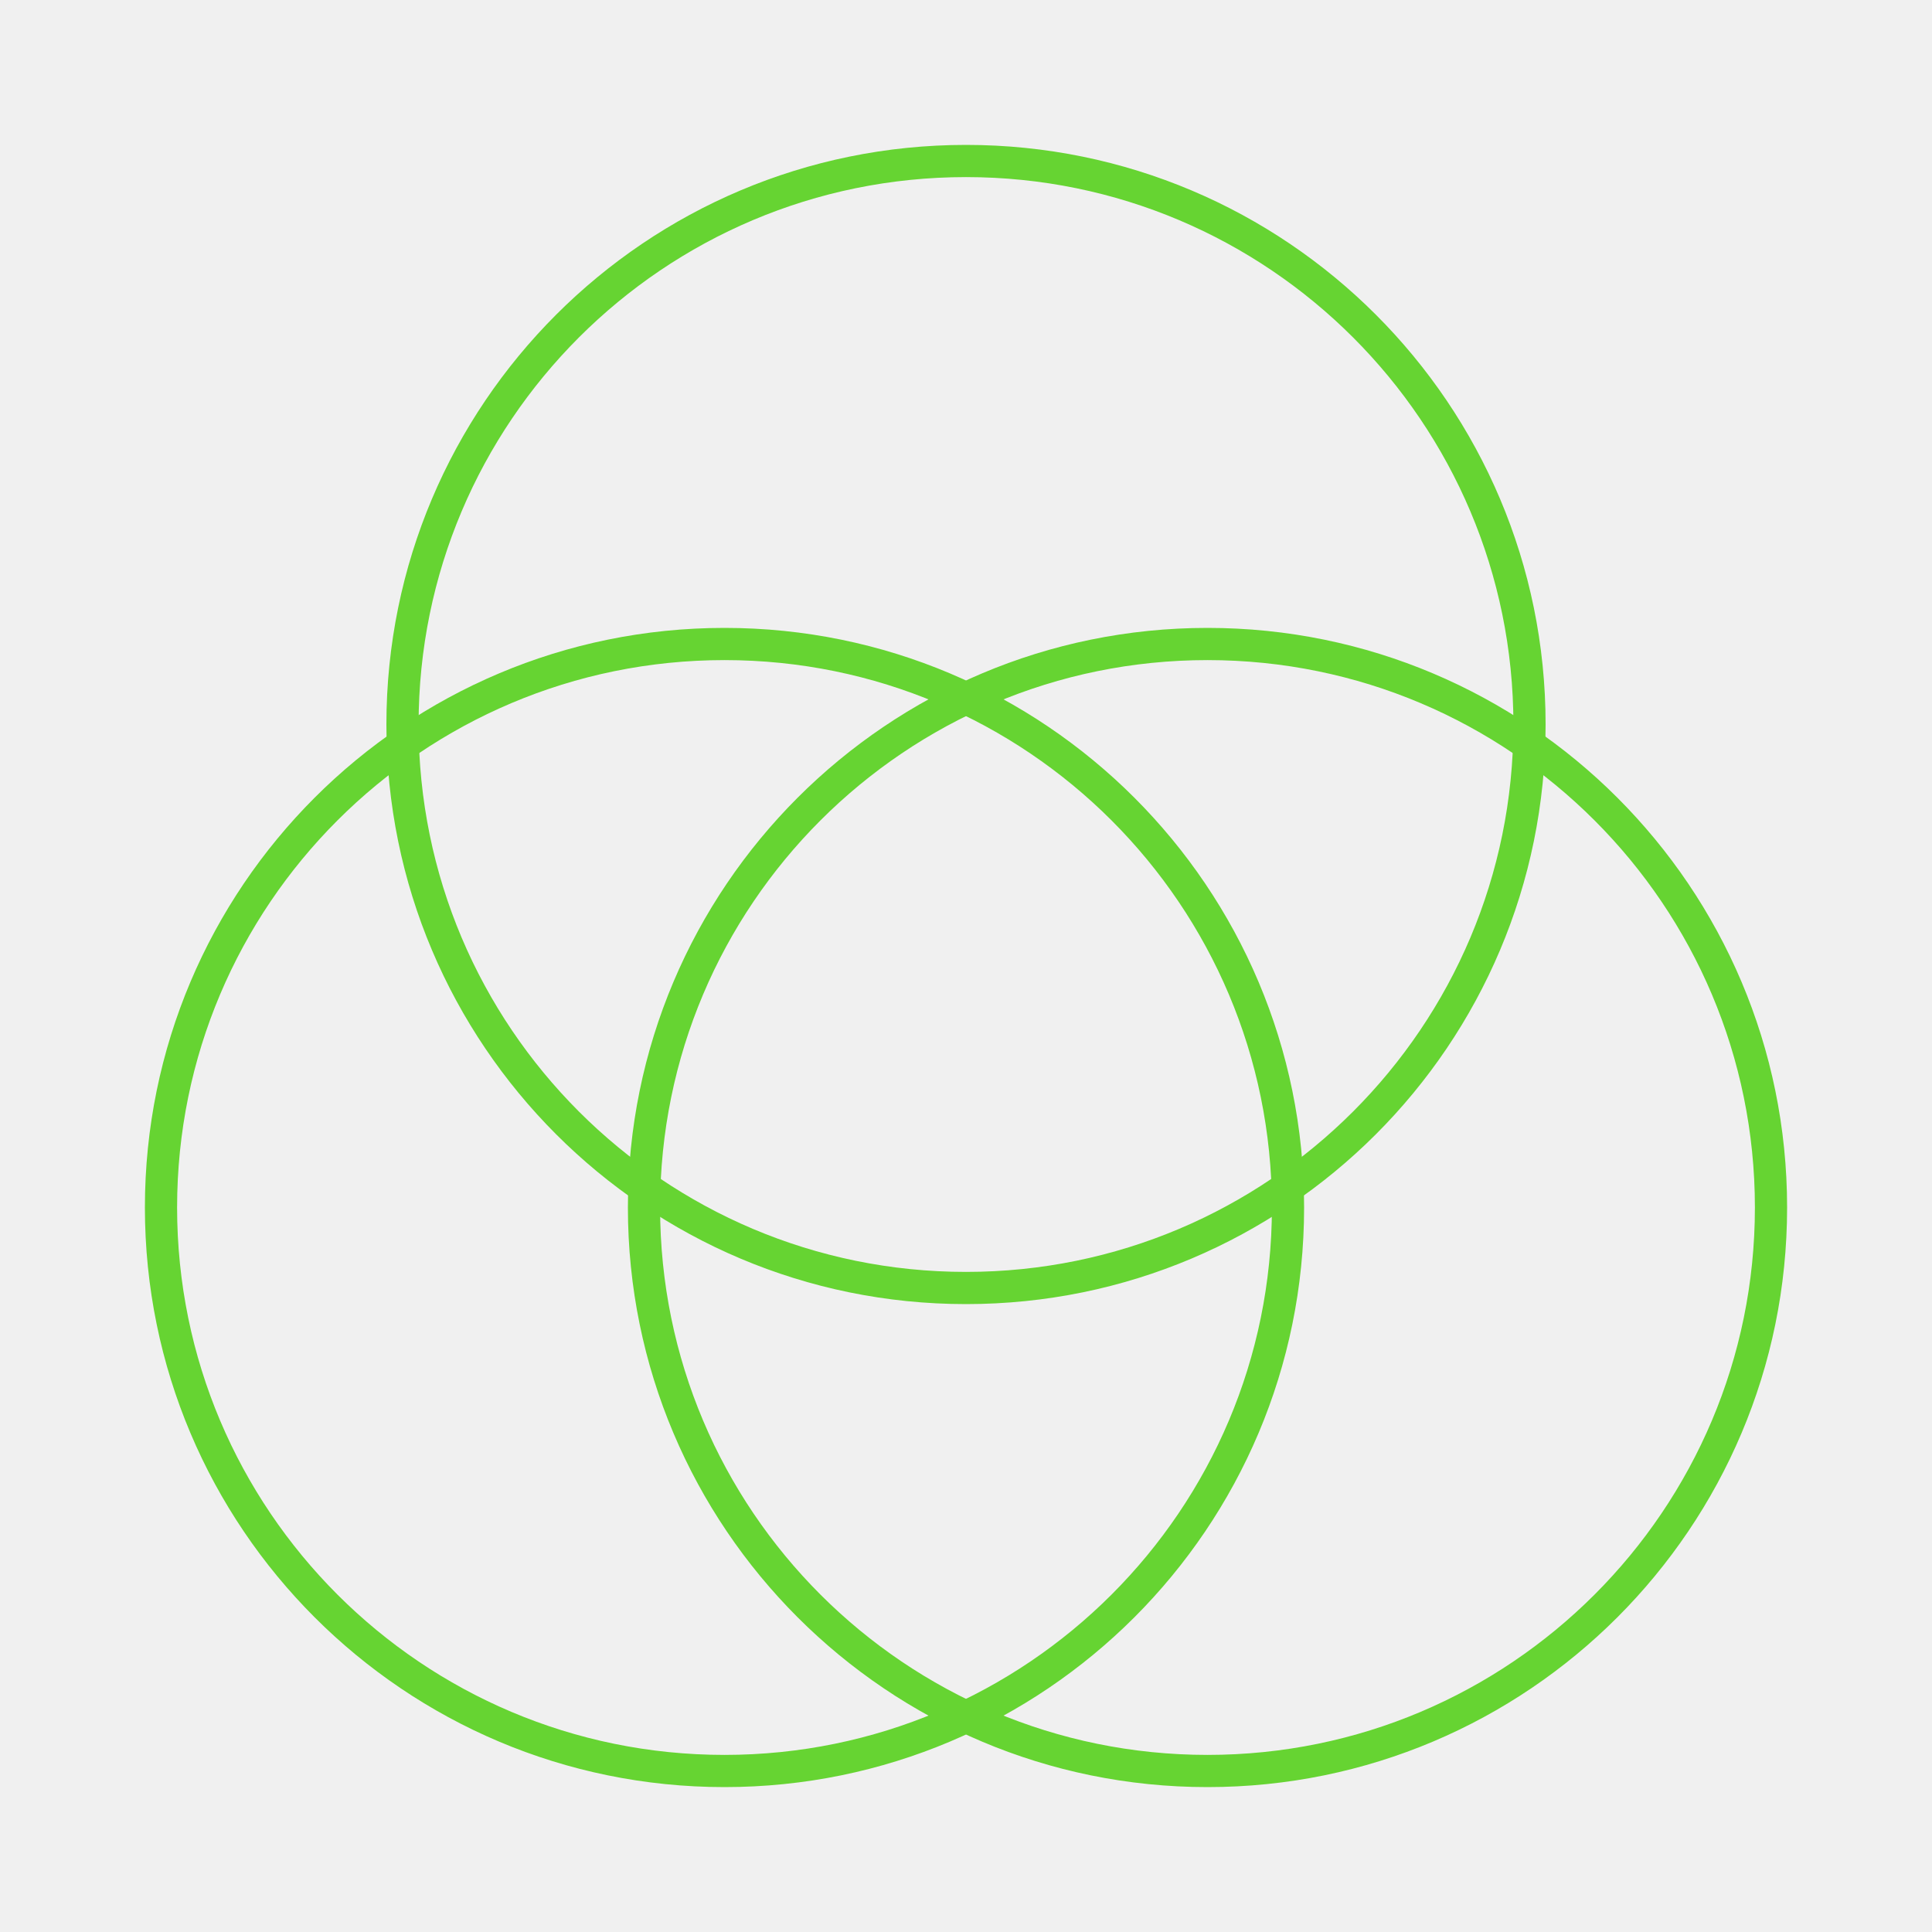
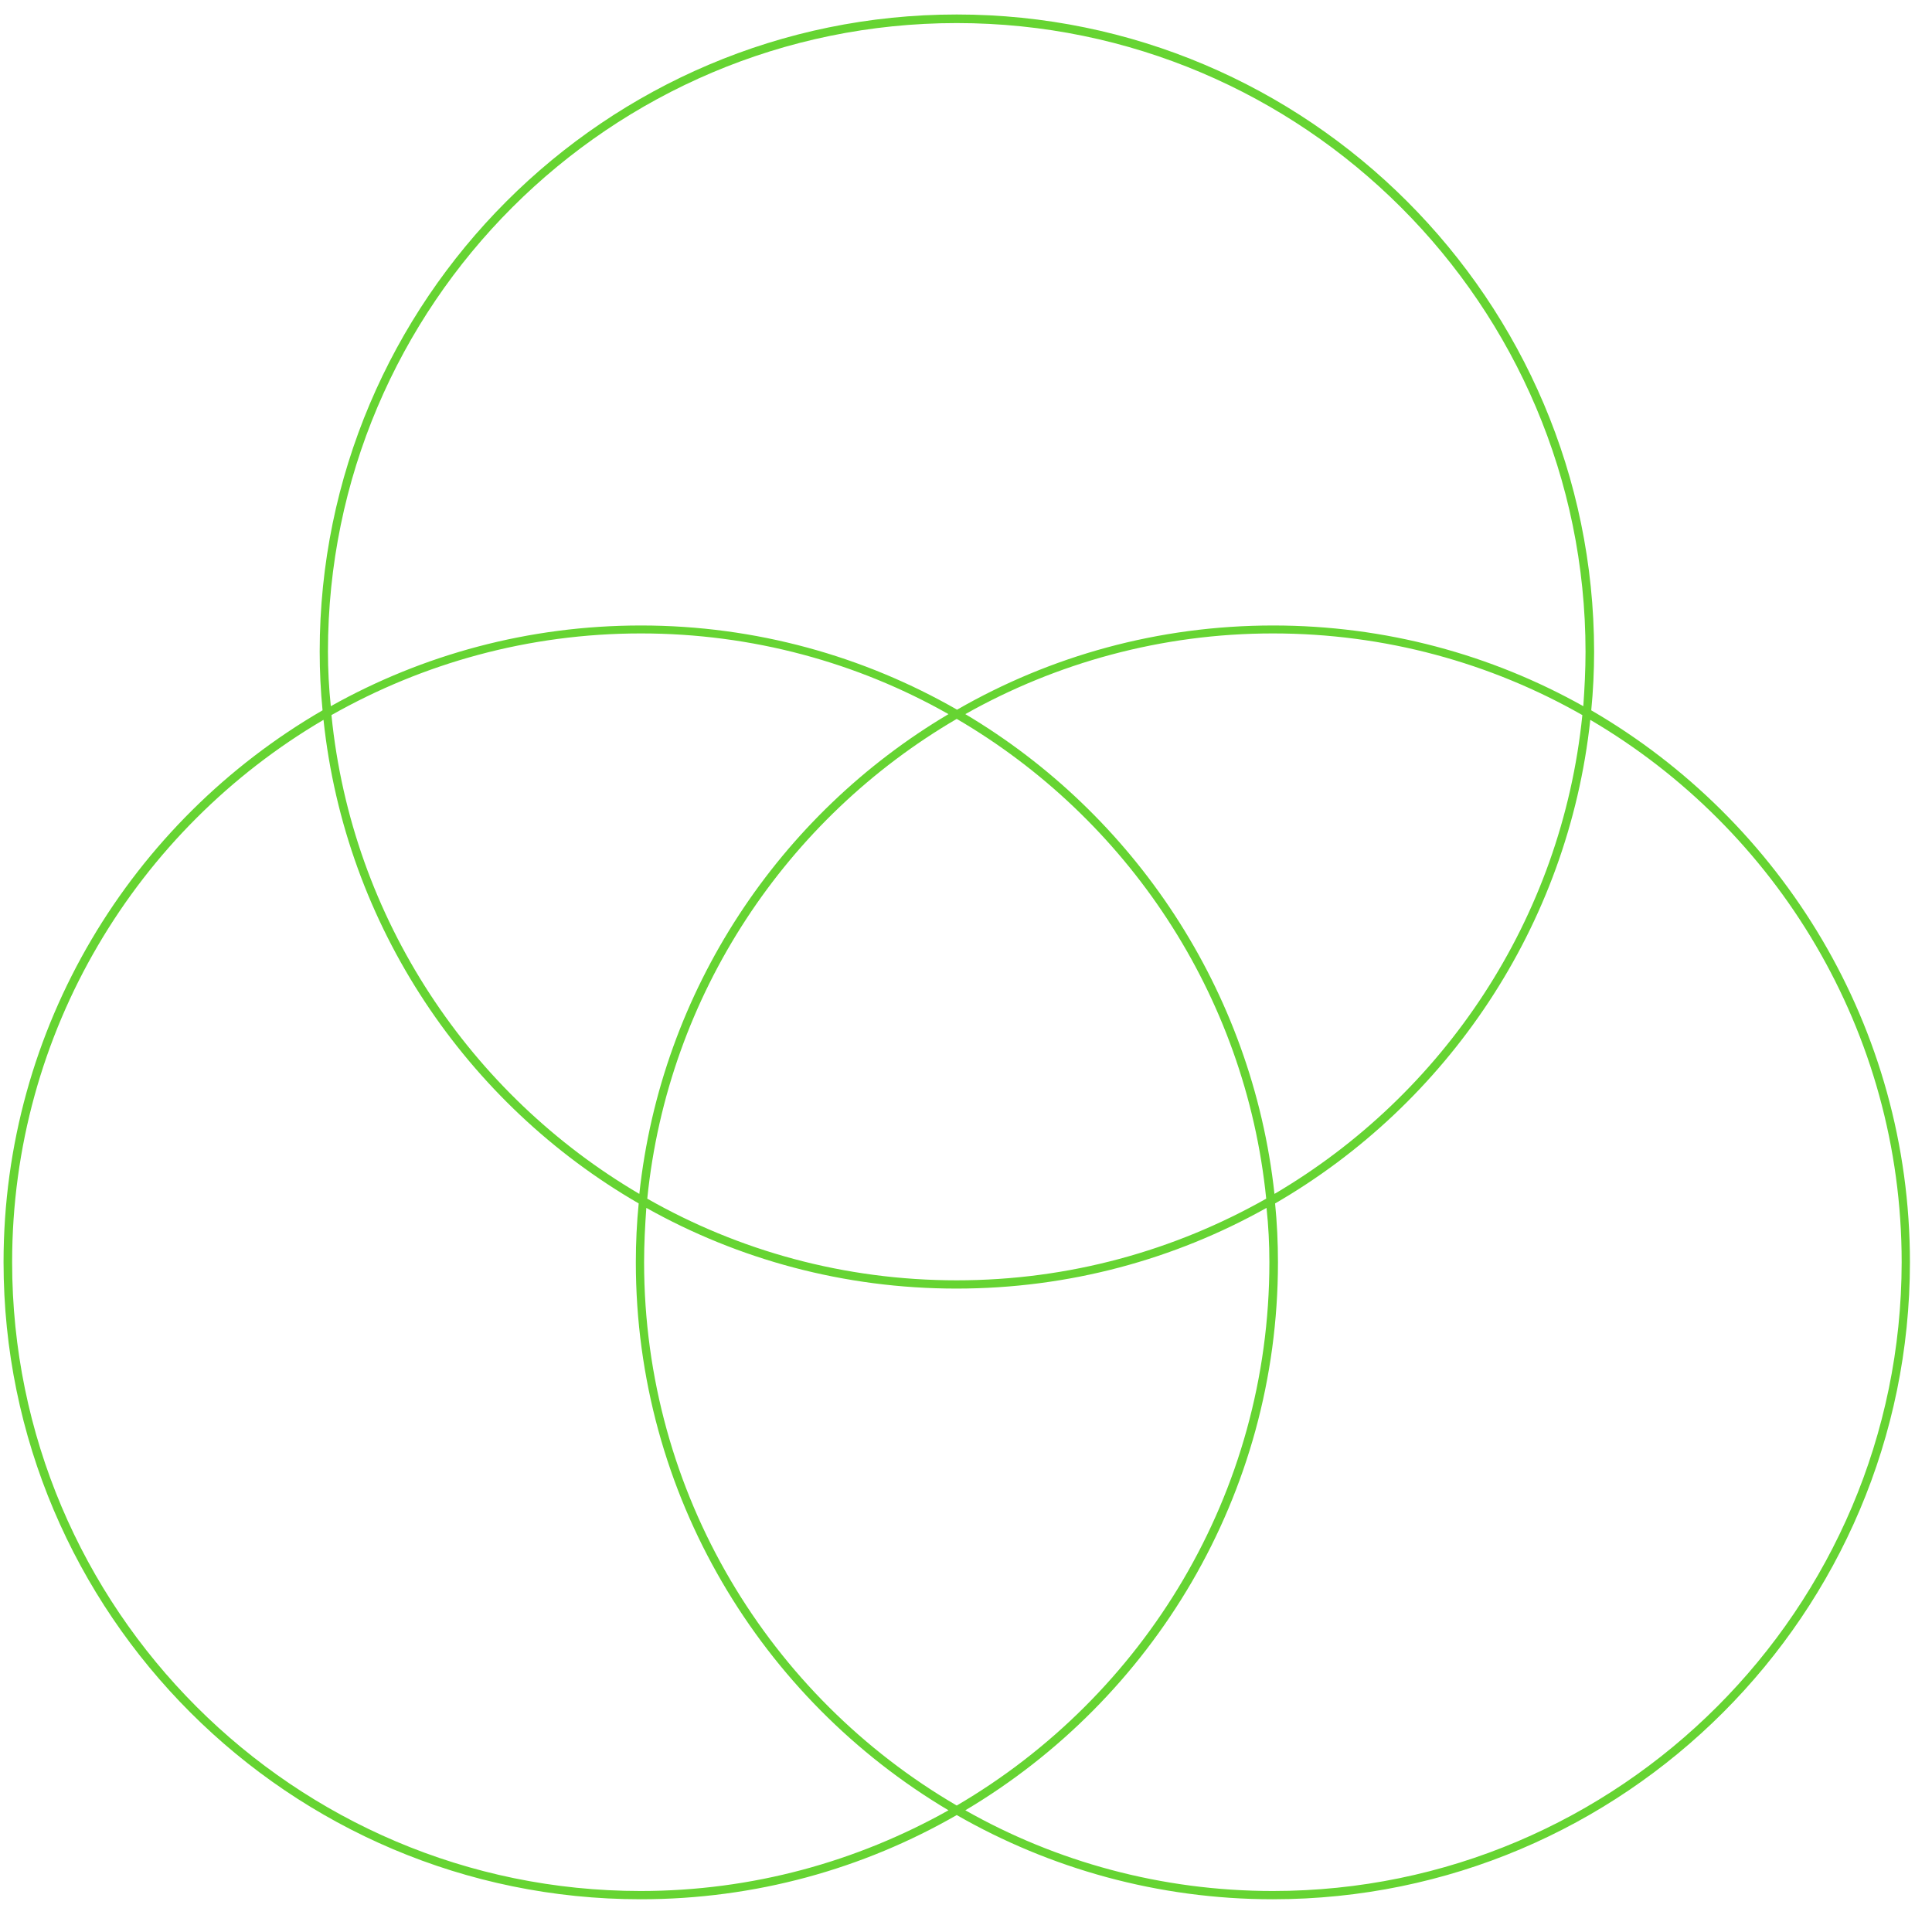
- <svg xmlns="http://www.w3.org/2000/svg" width="96" height="96" viewBox="0 0 120 120" fill="none">
-   <circle cx="60" cy="45" r="35" stroke="#66d432" stroke-width="2" />
-   <circle cx="45" cy="75" r="35" stroke="#66d432" stroke-width="2" />
-   <circle cx="75" cy="75" r="35" stroke="#66d432" stroke-width="2" />
+ <svg xmlns="http://www.w3.org/2000/svg" width="2000" zoomAndPan="magnify" viewBox="0 0 1500 1500" height="2000" preserveAspectRatio="xMidYMid meet" version="1.0">
+   <defs>
+     <filter x="0%" y="0%" width="100%" height="100%" id="a9eb109c69">
+       <feColorMatrix values="0 0 0 0 1 0 0 0 0 1 0 0 0 0 1 0 0 0 1 0" color-interpolation-filters="sRGB" />
+     </filter>
+     <mask id="85de874dfd">
+       <g filter="url(#a9eb109c69)">
+         <rect x="-150" width="1800" fill="#000000" y="-150" height="1800" fill-opacity="0.3" />
+       </g>
+     </mask>
+     <clipPath id="08fae57e6e">
+       <path d="M 0.039 1 L 984 1 L 984 984.68 L 0.039 984.68 Z M 0.039 1 " clip-rule="nonzero" />
+     </clipPath>
+     <clipPath id="47f6afbbe4">
+       <rect x="0" width="985" y="0" height="985" />
+     </clipPath>
+     <mask id="cd2766a943">
+       <g filter="url(#a9eb109c69)">
+         <rect x="-150" width="1800" fill="#000000" y="-150" height="1800" fill-opacity="0.3" />
+       </g>
+     </mask>
+     <clipPath id="c01083ced3">
+       <path d="M 0.078 1 L 984 1 L 984 984.68 L 0.078 984.68 Z M 0.078 1 " clip-rule="nonzero" />
+     </clipPath>
+     <clipPath id="27d37ac1af">
+       <rect x="0" width="985" y="0" height="985" />
+     </clipPath>
+     <mask id="8cda13cd72">
+       <g filter="url(#a9eb109c69)">
+         <rect x="-150" width="1800" fill="#000000" y="-150" height="1800" fill-opacity="0.3" />
+       </g>
+     </mask>
+     <clipPath id="7cbfd2a726">
+       <rect x="0" width="988" y="0" height="986" />
+     </clipPath>
+     <clipPath id="9074f5f520">
+       <path d="M 2 11.25 L 1483 11.25 L 1483 1474.5 L 2 1474.5 Z M 2 11.25 " clip-rule="nonzero" />
+     </clipPath>
+   </defs>
+   <rect x="-150" width="1800" fill="#ffffff" y="-150" height="1800" fill-opacity="1" />
+   <rect x="-150" width="1800" fill="#ffffff" y="-150" height="1800" fill-opacity="1" />
+   <g mask="url(#85de874dfd)">
+     <g transform="matrix(1, 0, 0, 1, 5, 487)">
+       <g clip-path="url(#47f6afbbe4)">
+         <g clip-path="url(#08fae57e6e)">
+           <path fill="#ffffff" d="M 983.754 492.98 C 983.754 501.023 983.559 509.059 983.164 517.09 C 982.77 525.125 982.176 533.141 981.391 541.145 C 980.602 549.148 979.617 557.129 978.438 565.082 C 977.258 573.039 975.883 580.957 974.312 588.848 C 972.742 596.734 970.98 604.578 969.027 612.379 C 967.074 620.18 964.93 627.93 962.594 635.625 C 960.262 643.32 957.738 650.953 955.031 658.527 C 952.32 666.098 949.426 673.598 946.348 681.027 C 943.273 688.457 940.016 695.809 936.574 703.078 C 933.137 710.348 929.523 717.531 925.73 724.621 C 921.941 731.715 917.977 738.711 913.844 745.605 C 909.707 752.504 905.406 759.297 900.941 765.984 C 896.473 772.672 891.844 779.242 887.051 785.703 C 882.262 792.164 877.316 798.5 872.215 804.719 C 867.113 810.934 861.859 817.023 856.461 822.98 C 851.059 828.938 845.516 834.762 839.828 840.449 C 834.141 846.137 828.32 851.68 822.359 857.078 C 816.402 862.48 810.312 867.73 804.098 872.832 C 797.879 877.934 791.543 882.883 785.082 887.672 C 778.625 892.461 772.051 897.09 765.363 901.559 C 758.676 906.027 751.887 910.328 744.988 914.465 C 738.09 918.598 731.094 922.559 724 926.352 C 716.91 930.141 709.727 933.758 702.457 937.195 C 695.188 940.633 687.84 943.891 680.41 946.969 C 672.977 950.047 665.477 952.941 657.906 955.648 C 650.332 958.359 642.699 960.883 635.004 963.215 C 627.309 965.551 619.559 967.695 611.758 969.648 C 603.957 971.602 596.113 973.363 588.227 974.934 C 580.34 976.504 572.418 977.875 564.461 979.055 C 556.508 980.238 548.527 981.223 540.523 982.008 C 532.52 982.797 524.504 983.387 516.473 983.781 C 508.438 984.176 500.402 984.375 492.359 984.375 C 484.316 984.375 476.281 984.18 468.246 983.781 C 460.215 983.387 452.199 982.797 444.195 982.008 C 436.191 981.223 428.211 980.238 420.258 979.055 C 412.301 977.875 404.379 976.504 396.492 974.934 C 388.605 973.363 380.762 971.602 372.961 969.648 C 365.16 967.695 357.41 965.551 349.715 963.215 C 342.02 960.883 334.387 958.359 326.812 955.648 C 319.242 952.941 311.742 950.047 304.312 946.969 C 296.879 943.891 289.531 940.633 282.262 937.195 C 274.992 933.758 267.809 930.141 260.719 926.352 C 253.625 922.562 246.629 918.598 239.73 914.465 C 232.832 910.328 226.043 906.027 219.355 901.559 C 212.668 897.094 206.094 892.461 199.637 887.672 C 193.176 882.883 186.84 877.934 180.621 872.832 C 174.406 867.73 168.316 862.48 162.359 857.078 C 156.398 851.68 150.578 846.137 144.891 840.449 C 139.203 834.762 133.66 828.941 128.258 822.98 C 122.859 817.023 117.609 810.934 112.504 804.719 C 107.402 798.5 102.457 792.164 97.668 785.703 C 92.875 779.242 88.246 772.672 83.777 765.984 C 79.312 759.297 75.012 752.504 70.875 745.605 C 66.742 738.711 62.777 731.715 58.988 724.621 C 55.195 717.531 51.582 710.348 48.145 703.078 C 44.703 695.809 41.445 688.457 38.371 681.027 C 35.293 673.598 32.398 666.098 29.688 658.527 C 26.98 650.953 24.457 643.32 22.125 635.625 C 19.789 627.93 17.645 620.18 15.691 612.379 C 13.738 604.578 11.977 596.734 10.406 588.848 C 8.836 580.957 7.461 573.039 6.281 565.082 C 5.102 557.129 4.117 549.148 3.332 541.145 C 2.543 533.141 1.949 525.125 1.555 517.09 C 1.16 509.059 0.965 501.023 0.965 492.98 C 0.965 484.938 1.16 476.898 1.555 468.867 C 1.949 460.836 2.543 452.816 3.332 444.816 C 4.117 436.812 5.102 428.832 6.281 420.875 C 7.461 412.922 8.836 405 10.406 397.113 C 11.977 389.227 13.738 381.383 15.691 373.582 C 17.645 365.777 19.789 358.031 22.125 350.336 C 24.457 342.641 26.98 335.004 29.688 327.434 C 32.398 319.863 35.293 312.359 38.371 304.93 C 41.445 297.5 44.703 290.152 48.145 282.883 C 51.582 275.609 55.195 268.43 58.988 261.336 C 62.777 254.246 66.742 247.25 70.875 240.352 C 75.012 233.453 79.312 226.66 83.777 219.977 C 88.246 213.289 92.875 206.715 97.668 200.254 C 102.457 193.797 107.402 187.457 112.504 181.242 C 117.609 175.023 122.859 168.938 128.258 162.98 C 133.66 157.02 139.203 151.195 144.891 145.512 C 150.578 139.824 156.398 134.281 162.359 128.879 C 168.316 123.48 174.406 118.227 180.621 113.125 C 186.84 108.023 193.176 103.078 199.637 98.289 C 206.094 93.496 212.668 88.867 219.355 84.398 C 226.043 79.93 232.832 75.629 239.73 71.496 C 246.629 67.359 253.625 63.398 260.719 59.609 C 267.809 55.816 274.992 52.203 282.262 48.762 C 289.531 45.324 296.879 42.066 304.312 38.988 C 311.742 35.91 319.242 33.02 326.812 30.309 C 334.387 27.602 342.02 25.078 349.715 22.742 C 357.41 20.41 365.16 18.266 372.961 16.312 C 380.762 14.355 388.605 12.594 396.492 11.027 C 404.379 9.457 412.301 8.082 420.258 6.902 C 428.211 5.723 436.191 4.738 444.195 3.949 C 452.199 3.164 460.215 2.57 468.246 2.176 C 476.281 1.781 484.316 1.586 492.359 1.586 C 500.402 1.586 508.438 1.781 516.473 2.176 C 524.504 2.57 532.52 3.164 540.523 3.949 C 548.527 4.738 556.508 5.723 564.461 6.902 C 572.418 8.082 580.34 9.457 588.227 11.027 C 596.113 12.594 603.957 14.355 611.758 16.312 C 619.559 18.266 627.309 20.41 635.004 22.742 C 642.699 25.078 650.332 27.602 657.906 30.309 C 665.477 33.02 672.977 35.91 680.41 38.988 C 687.84 42.066 695.188 45.324 702.457 48.762 C 709.727 52.203 716.91 55.816 724 59.609 C 731.094 63.398 738.09 67.359 744.988 71.496 C 751.887 75.629 758.676 79.93 765.363 84.398 C 772.051 88.867 778.625 93.496 785.082 98.285 C 791.543 103.078 797.879 108.023 804.098 113.125 C 810.312 118.227 816.402 123.48 822.359 128.879 C 828.32 134.281 834.141 139.824 839.828 145.512 C 845.516 151.195 851.059 157.02 856.461 162.98 C 861.859 168.938 867.113 175.023 872.215 181.242 C 877.316 187.457 882.262 193.797 887.051 200.254 C 891.844 206.715 896.473 213.289 900.941 219.977 C 905.406 226.66 909.707 233.453 913.844 240.352 C 917.977 247.25 921.941 254.246 925.73 261.336 C 929.523 268.43 933.137 275.609 936.574 282.883 C 940.016 290.152 943.273 297.5 946.348 304.93 C 949.426 312.359 952.32 319.863 955.031 327.434 C 957.738 335.004 960.262 342.641 962.594 350.336 C 964.93 358.031 967.074 365.777 969.027 373.582 C 970.98 381.383 972.742 389.227 974.312 397.113 C 975.883 405 977.258 412.922 978.438 420.875 C 979.617 428.832 980.602 436.812 981.391 444.816 C 982.176 452.816 982.77 460.836 983.164 468.867 C 983.559 476.898 983.754 484.938 983.754 492.98 Z M 983.754 492.98 " fill-opacity="1" fill-rule="nonzero" />
+         </g>
+       </g>
+     </g>
+   </g>
+   <g mask="url(#cd2766a943)">
+     <g transform="matrix(1, 0, 0, 1, 496, 487)">
+       <g clip-path="url(#27d37ac1af)">
+         <g clip-path="url(#c01083ced3)">
+           <path fill="#ffffff" d="M 983.656 492.98 C 983.656 501.023 983.461 509.059 983.066 517.09 C 982.672 525.125 982.078 533.141 981.289 541.145 C 980.504 549.148 979.52 557.129 978.34 565.082 C 977.156 573.039 975.785 580.957 974.215 588.848 C 972.645 596.734 970.883 604.578 968.93 612.379 C 966.977 620.18 964.832 627.93 962.496 635.625 C 960.164 643.32 957.641 650.953 954.934 658.527 C 952.223 666.098 949.328 673.598 946.25 681.027 C 943.172 688.457 939.914 695.809 936.477 703.078 C 933.039 710.348 929.426 717.531 925.633 724.621 C 921.844 731.715 917.879 738.711 913.746 745.605 C 909.609 752.504 905.309 759.297 900.84 765.984 C 896.375 772.672 891.746 779.242 886.953 785.703 C 882.164 792.164 877.219 798.5 872.117 804.719 C 867.012 810.934 861.762 817.023 856.359 822.98 C 850.961 828.938 845.418 834.762 839.73 840.449 C 834.043 846.137 828.223 851.68 822.262 857.078 C 816.305 862.48 810.215 867.73 804 872.832 C 797.781 877.934 791.445 882.883 784.984 887.672 C 778.527 892.461 771.953 897.09 765.266 901.559 C 758.578 906.027 751.785 910.328 744.891 914.465 C 737.992 918.598 730.996 922.559 723.902 926.352 C 716.812 930.141 709.629 933.758 702.359 937.195 C 695.09 940.633 687.738 943.891 680.309 946.969 C 672.879 950.047 665.379 952.941 657.809 955.648 C 650.234 958.359 642.602 960.883 634.906 963.215 C 627.211 965.551 619.461 967.695 611.66 969.648 C 603.859 971.602 596.016 973.363 588.129 974.934 C 580.242 976.504 572.32 977.875 564.363 979.055 C 556.41 980.238 548.43 981.223 540.426 982.008 C 532.422 982.797 524.406 983.387 516.375 983.781 C 508.34 984.176 500.305 984.375 492.262 984.375 C 484.219 984.375 476.184 984.18 468.148 983.781 C 460.117 983.387 452.102 982.797 444.098 982.008 C 436.094 981.223 428.113 980.238 420.16 979.055 C 412.203 977.875 404.281 976.504 396.395 974.934 C 388.508 973.363 380.664 971.602 372.863 969.648 C 365.062 967.695 357.312 965.551 349.617 963.215 C 341.922 960.883 334.289 958.359 326.715 955.648 C 319.145 952.941 311.641 950.047 304.211 946.969 C 296.781 943.891 289.434 940.633 282.164 937.195 C 274.895 933.758 267.711 930.141 260.621 926.352 C 253.527 922.562 246.531 918.598 239.633 914.465 C 232.734 910.328 225.945 906.027 219.258 901.559 C 212.57 897.094 205.996 892.461 199.539 887.672 C 193.078 882.883 186.742 877.934 180.523 872.832 C 174.309 867.73 168.219 862.48 162.262 857.078 C 156.301 851.68 150.48 846.137 144.793 840.449 C 139.105 834.762 133.562 828.941 128.16 822.98 C 122.762 817.023 117.508 810.934 112.406 804.719 C 107.305 798.5 102.359 792.164 97.57 785.703 C 92.777 779.242 88.148 772.672 83.68 765.984 C 79.215 759.297 74.91 752.504 70.777 745.605 C 66.645 738.711 62.68 731.715 58.891 724.621 C 55.098 717.531 51.484 710.348 48.047 703.078 C 44.605 695.809 41.348 688.457 38.27 681.027 C 35.195 673.598 32.301 666.098 29.59 658.527 C 26.883 650.953 24.359 643.32 22.027 635.625 C 19.691 627.93 17.547 620.18 15.594 612.379 C 13.637 604.578 11.879 596.734 10.309 588.848 C 8.738 580.957 7.363 573.039 6.184 565.082 C 5.004 557.129 4.02 549.148 3.23 541.145 C 2.445 533.141 1.852 525.125 1.457 517.09 C 1.062 509.059 0.867 501.023 0.867 492.98 C 0.867 484.938 1.062 476.898 1.457 468.867 C 1.852 460.836 2.445 452.816 3.23 444.816 C 4.02 436.812 5.004 428.832 6.184 420.875 C 7.363 412.922 8.738 405 10.309 397.113 C 11.879 389.227 13.637 381.383 15.594 373.582 C 17.547 365.777 19.691 358.031 22.027 350.336 C 24.359 342.641 26.883 335.004 29.59 327.434 C 32.301 319.863 35.195 312.359 38.27 304.93 C 41.348 297.5 44.605 290.152 48.047 282.883 C 51.484 275.609 55.098 268.43 58.891 261.336 C 62.68 254.246 66.645 247.25 70.777 240.352 C 74.91 233.453 79.215 226.66 83.68 219.977 C 88.148 213.289 92.777 206.715 97.57 200.254 C 102.359 193.797 107.305 187.457 112.406 181.242 C 117.508 175.023 122.762 168.938 128.16 162.98 C 133.562 157.02 139.105 151.195 144.793 145.512 C 150.48 139.824 156.301 134.281 162.262 128.879 C 168.219 123.48 174.309 118.227 180.523 113.125 C 186.742 108.023 193.078 103.078 199.539 98.289 C 205.996 93.496 212.57 88.867 219.258 84.398 C 225.945 79.93 232.734 75.629 239.633 71.496 C 246.531 67.359 253.527 63.398 260.621 59.609 C 267.711 55.816 274.895 52.203 282.164 48.762 C 289.434 45.324 296.781 42.066 304.211 38.988 C 311.641 35.91 319.145 33.02 326.715 30.309 C 334.289 27.602 341.922 25.078 349.617 22.742 C 357.312 20.41 365.062 18.266 372.863 16.312 C 380.664 14.355 388.508 12.594 396.395 11.027 C 404.281 9.457 412.203 8.082 420.16 6.902 C 428.113 5.723 436.094 4.738 444.098 3.949 C 452.102 3.164 460.117 2.57 468.148 2.176 C 476.184 1.781 484.219 1.586 492.262 1.586 C 500.305 1.586 508.34 1.781 516.375 2.176 C 524.406 2.57 532.422 3.164 540.426 3.949 C 548.43 4.738 556.41 5.723 564.363 6.902 C 572.32 8.082 580.242 9.457 588.129 11.027 C 596.016 12.594 603.859 14.355 611.66 16.312 C 619.461 18.266 627.211 20.41 634.906 22.742 C 642.602 25.078 650.234 27.602 657.809 30.309 C 665.379 33.02 672.879 35.91 680.309 38.988 C 687.738 42.066 695.09 45.324 702.359 48.762 C 709.629 52.203 716.812 55.816 723.902 59.609 C 730.996 63.398 737.992 67.359 744.891 71.496 C 751.785 75.629 758.578 79.93 765.266 84.398 C 771.953 88.867 778.527 93.496 784.984 98.285 C 791.445 103.078 797.781 108.023 804 113.125 C 810.215 118.227 816.305 123.48 822.262 128.879 C 828.223 134.281 834.043 139.824 839.73 145.512 C 845.418 151.195 850.961 157.02 856.359 162.98 C 861.762 168.938 867.012 175.023 872.117 181.242 C 877.219 187.457 882.164 193.797 886.953 200.254 C 891.746 206.715 896.375 213.289 900.84 219.977 C 905.309 226.66 909.609 233.453 913.746 240.352 C 917.879 247.25 921.844 254.246 925.633 261.336 C 929.426 268.43 933.039 275.609 936.477 282.883 C 939.914 290.152 943.172 297.5 946.25 304.93 C 949.328 312.359 952.223 319.863 954.934 327.434 C 957.641 335.004 960.164 342.641 962.496 350.336 C 964.832 358.031 966.977 365.777 968.93 373.582 C 970.883 381.383 972.645 389.227 974.215 397.113 C 975.785 405 977.156 412.922 978.34 420.875 C 979.52 428.832 980.504 436.812 981.289 444.816 C 982.078 452.816 982.672 460.836 983.066 468.867 C 983.461 476.898 983.656 484.938 983.656 492.98 Z M 983.656 492.98 " fill-opacity="1" fill-rule="nonzero" />
+         </g>
+       </g>
+     </g>
+   </g>
+   <g mask="url(#8cda13cd72)">
+     <g transform="matrix(1, 0, 0, 1, 249, 13)">
+       <g clip-path="url(#7cbfd2a726)">
+         <path fill="#ffffff" d="M 985.207 492.852 C 985.207 500.895 985.008 508.93 984.613 516.965 C 984.219 524.996 983.629 533.016 982.84 541.016 C 982.051 549.02 981.066 557 979.887 564.953 C 978.707 572.91 977.332 580.832 975.766 588.719 C 974.195 596.605 972.434 604.449 970.48 612.25 C 968.523 620.051 966.383 627.801 964.047 635.496 C 961.711 643.191 959.191 650.828 956.48 658.398 C 953.773 665.969 950.879 673.473 947.801 680.902 C 944.723 688.332 941.465 695.68 938.027 702.949 C 934.59 710.219 930.973 717.402 927.184 724.496 C 923.391 731.586 919.43 738.582 915.293 745.48 C 911.16 752.379 906.859 759.172 902.391 765.855 C 897.922 772.543 893.293 779.117 888.504 785.574 C 883.711 792.035 878.766 798.375 873.664 804.59 C 868.562 810.805 863.312 816.895 857.91 822.852 C 852.508 828.812 846.965 834.633 841.281 840.32 C 835.594 846.008 829.77 851.551 823.812 856.953 C 817.852 862.352 811.766 867.605 805.547 872.707 C 799.332 877.809 792.992 882.754 786.535 887.543 C 780.074 892.336 773.5 896.965 766.816 901.434 C 760.129 905.898 753.336 910.203 746.438 914.336 C 739.539 918.469 732.547 922.434 725.453 926.223 C 718.359 930.016 711.18 933.629 703.91 937.066 C 696.641 940.508 689.289 943.766 681.859 946.844 C 674.43 949.918 666.93 952.812 659.355 955.523 C 651.785 958.23 644.152 960.754 636.453 963.09 C 628.758 965.422 621.012 967.566 613.211 969.52 C 605.41 971.477 597.566 973.238 589.676 974.805 C 581.789 976.375 573.867 977.75 565.914 978.93 C 557.957 980.109 549.98 981.094 541.977 981.883 C 533.973 982.668 525.953 983.262 517.922 983.656 C 509.891 984.051 501.852 984.246 493.809 984.246 C 485.77 984.246 477.73 984.051 469.699 983.656 C 461.668 983.262 453.648 982.668 445.645 981.883 C 437.641 981.094 429.664 980.109 421.707 978.93 C 413.754 977.75 405.832 976.375 397.945 974.805 C 390.055 973.238 382.211 971.477 374.41 969.52 C 366.609 967.566 358.863 965.422 351.164 963.09 C 343.469 960.754 335.836 958.23 328.266 955.523 C 320.691 952.812 313.191 949.918 305.762 946.844 C 298.332 943.766 290.98 940.508 283.711 937.066 C 276.441 933.629 269.262 930.016 262.168 926.223 C 255.074 922.434 248.082 918.469 241.184 914.336 C 234.285 910.203 227.492 905.898 220.805 901.434 C 214.117 896.965 207.547 892.336 201.086 887.543 C 194.629 882.754 188.289 877.809 182.074 872.707 C 175.855 867.605 169.77 862.352 163.809 856.953 C 157.852 851.551 152.027 846.008 146.34 840.32 C 140.656 834.633 135.109 828.812 129.711 822.852 C 124.309 816.895 119.059 810.805 113.957 804.59 C 108.855 798.375 103.91 792.035 99.117 785.574 C 94.328 779.117 89.699 772.543 85.23 765.855 C 80.762 759.172 76.461 752.379 72.328 745.48 C 68.191 738.582 64.23 731.586 60.438 724.496 C 56.648 717.402 53.031 710.219 49.594 702.949 C 46.156 695.68 42.898 688.332 39.82 680.902 C 36.742 673.473 33.848 665.969 31.141 658.398 C 28.43 650.828 25.91 643.191 23.574 635.496 C 21.238 627.801 19.098 620.051 17.141 612.25 C 15.188 604.449 13.426 596.605 11.855 588.719 C 10.289 580.832 8.914 572.91 7.734 564.953 C 6.555 557 5.57 549.02 4.781 541.016 C 3.992 533.016 3.402 524.996 3.008 516.965 C 2.613 508.93 2.414 500.895 2.414 492.852 C 2.414 484.809 2.613 476.773 3.008 468.742 C 3.402 460.707 3.992 452.691 4.781 444.688 C 5.57 436.684 6.555 428.703 7.734 420.75 C 8.914 412.793 10.289 404.875 11.855 396.984 C 13.426 389.098 15.188 381.254 17.141 373.453 C 19.098 365.652 21.238 357.902 23.574 350.207 C 25.91 342.512 28.43 334.879 31.141 327.305 C 33.848 319.734 36.742 312.234 39.82 304.805 C 42.898 297.375 46.156 290.023 49.594 282.754 C 53.031 275.484 56.648 268.301 60.438 261.211 C 64.23 254.117 68.191 247.121 72.328 240.223 C 76.461 233.328 80.762 226.535 85.23 219.848 C 89.699 213.16 94.328 206.586 99.117 200.129 C 103.91 193.668 108.855 187.332 113.957 181.113 C 119.059 174.898 124.309 168.809 129.711 162.852 C 135.109 156.891 140.656 151.07 146.34 145.383 C 152.027 139.695 157.852 134.152 163.809 128.754 C 169.77 123.352 175.855 118.102 182.074 113 C 188.289 107.898 194.629 102.949 201.086 98.16 C 207.547 93.367 214.117 88.738 220.805 84.273 C 227.492 79.805 234.285 75.504 241.184 71.367 C 248.082 67.234 255.074 63.27 262.168 59.48 C 269.262 55.688 276.441 52.074 283.711 48.637 C 290.98 45.199 298.332 41.941 305.762 38.863 C 313.191 35.785 320.691 32.891 328.266 30.184 C 335.836 27.473 343.469 24.949 351.164 22.617 C 358.863 20.281 366.609 18.137 374.41 16.184 C 382.211 14.23 390.055 12.469 397.945 10.898 C 405.832 9.328 413.754 7.957 421.707 6.777 C 429.664 5.594 437.641 4.613 445.645 3.824 C 453.648 3.035 461.668 2.445 469.699 2.047 C 477.73 1.652 485.77 1.457 493.809 1.457 C 501.852 1.457 509.891 1.652 517.922 2.047 C 525.953 2.445 533.973 3.035 541.977 3.824 C 549.98 4.613 557.957 5.594 565.914 6.777 C 573.867 7.957 581.789 9.328 589.676 10.898 C 597.566 12.469 605.41 14.23 613.211 16.184 C 621.012 18.137 628.758 20.281 636.453 22.617 C 644.152 24.949 651.785 27.473 659.355 30.184 C 666.93 32.891 674.43 35.785 681.859 38.863 C 689.289 41.941 696.641 45.199 703.91 48.637 C 711.18 52.074 718.359 55.688 725.453 59.48 C 732.547 63.27 739.539 67.234 746.438 71.367 C 753.336 75.504 760.129 79.805 766.816 84.273 C 773.5 88.738 780.074 93.367 786.535 98.16 C 792.992 102.949 799.332 107.898 805.547 113 C 811.766 118.102 817.852 123.352 823.812 128.754 C 829.77 134.152 835.594 139.695 841.281 145.383 C 846.965 151.07 852.508 156.891 857.91 162.852 C 863.312 168.809 868.562 174.898 873.664 181.113 C 878.766 187.332 883.711 193.668 888.504 200.129 C 893.293 206.586 897.922 213.16 902.391 219.848 C 906.859 226.535 911.16 233.328 915.293 240.223 C 919.43 247.121 923.391 254.117 927.184 261.211 C 930.973 268.301 934.59 275.484 938.027 282.754 C 941.465 290.023 944.723 297.375 947.801 304.805 C 950.879 312.234 953.773 319.734 956.48 327.305 C 959.191 334.879 961.711 342.512 964.047 350.207 C 966.383 357.902 968.523 365.652 970.48 373.453 C 972.434 381.254 974.195 389.098 975.766 396.984 C 977.332 404.875 978.707 412.793 979.887 420.75 C 981.066 428.703 982.051 436.684 982.84 444.688 C 983.629 452.691 984.219 460.707 984.613 468.742 C 985.008 476.773 985.207 484.809 985.207 492.852 Z M 985.207 492.852 " fill-opacity="1" fill-rule="nonzero" />
+       </g>
+     </g>
+   </g>
+   <g clip-path="url(#9074f5f520)">
+     <path fill="#66d432" d="M 1235.438 551.488 C 1236.918 536.441 1237.66 521.148 1237.66 505.852 C 1237.414 233.266 1015.645 11.25 742.809 11.25 C 469.977 11.25 248.207 233.266 248.207 505.852 C 248.207 521.148 248.949 536.441 250.43 551.488 C 102.418 637.336 2.758 797.188 2.758 979.98 C 2.758 1252.812 224.773 1474.582 497.359 1474.582 C 586.66 1474.582 670.285 1450.898 742.809 1409.211 C 815.09 1450.652 898.961 1474.582 988.262 1474.582 C 1261.094 1474.582 1482.863 1252.566 1482.863 979.98 C 1482.863 797.188 1383.203 637.336 1235.438 551.488 Z M 254.621 505.852 C 254.621 236.719 473.68 17.91 742.809 17.91 C 1011.941 17.91 1231 236.965 1231 506.098 C 1231 520.406 1230.258 534.223 1229.273 548.281 C 1157.98 508.32 1075.836 485.625 988.508 485.625 C 899.207 485.625 815.582 509.305 743.059 550.996 C 670.777 509.551 586.906 485.625 497.605 485.625 C 410.281 485.625 328.133 508.32 256.844 548.281 C 255.363 534.223 254.621 520.16 254.621 505.852 Z M 985.547 979.98 C 985.547 1159.812 887.859 1316.949 742.809 1401.809 C 597.762 1317.195 500.074 1159.812 500.074 979.98 C 500.074 965.672 500.812 951.859 501.801 937.797 C 573.09 977.758 655.238 1000.453 742.562 1000.453 C 829.891 1000.453 912.035 977.758 983.328 937.797 C 984.809 951.609 985.547 965.672 985.547 979.98 Z M 742.809 994.039 C 655.484 994.039 573.586 971.098 502.539 930.645 C 518.574 771.777 611.082 635.113 742.809 558.148 C 874.539 635.113 967.047 771.777 983.082 930.645 C 912.035 970.852 830.137 994.039 742.809 994.039 Z M 496.371 926.941 C 365.383 849.977 273.125 713.559 257.336 555.188 C 328.379 514.98 410.281 491.793 497.605 491.793 C 584.191 491.793 665.844 514.484 736.398 554.449 C 605.406 632.156 513.395 768.57 496.371 926.941 Z M 749.473 554.449 C 820.023 514.734 901.676 491.793 988.262 491.793 C 1075.586 491.793 1157.488 514.734 1228.531 555.188 C 1212.496 713.809 1120.484 849.977 989.496 926.941 C 972.227 768.57 880.215 632.156 749.473 554.449 Z M 497.359 1468.168 C 228.227 1468.168 9.418 1249.113 9.418 979.98 C 9.418 800.641 106.613 643.75 251.168 558.891 C 268.191 719.234 362.422 857.129 495.879 934.344 C 494.398 949.391 493.66 964.684 493.66 979.98 C 493.66 1160.801 591.102 1319.172 736.398 1405.512 C 665.598 1445.227 584.191 1468.168 497.359 1468.168 Z M 988.262 1468.168 C 901.676 1468.168 820.023 1445.473 749.473 1405.512 C 894.77 1319.172 992.207 1160.801 992.207 979.98 C 992.207 964.684 991.469 949.391 989.988 934.344 C 1123.445 857.129 1217.43 719.234 1234.699 558.891 C 1379.258 643.75 1476.449 800.641 1476.449 979.98 C 1476.203 1249.113 1257.395 1468.168 988.262 1468.168 Z M 988.262 1468.168 " fill-opacity="1" fill-rule="nonzero" />
+   </g>
</svg>
